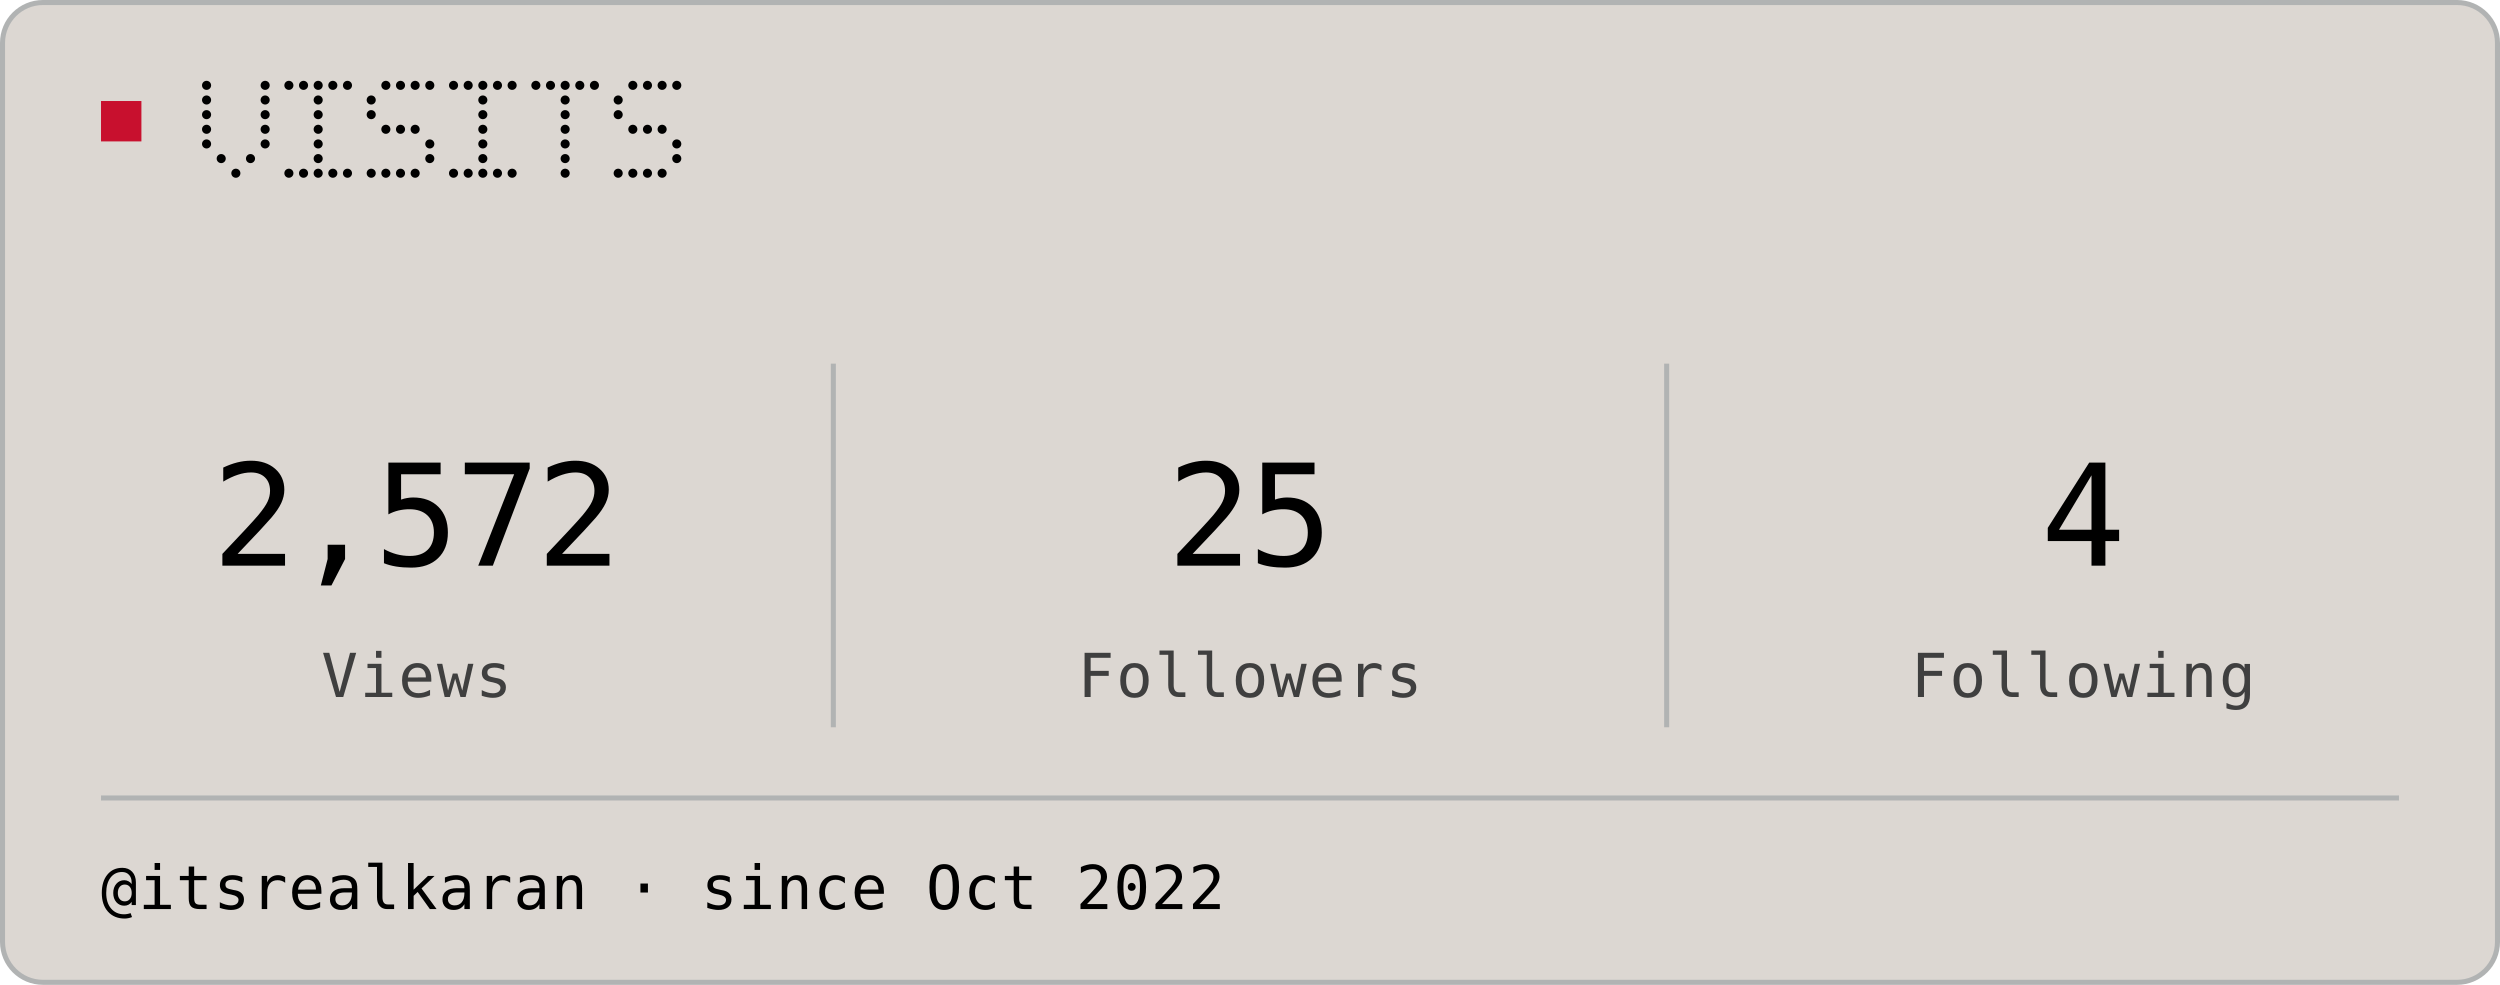
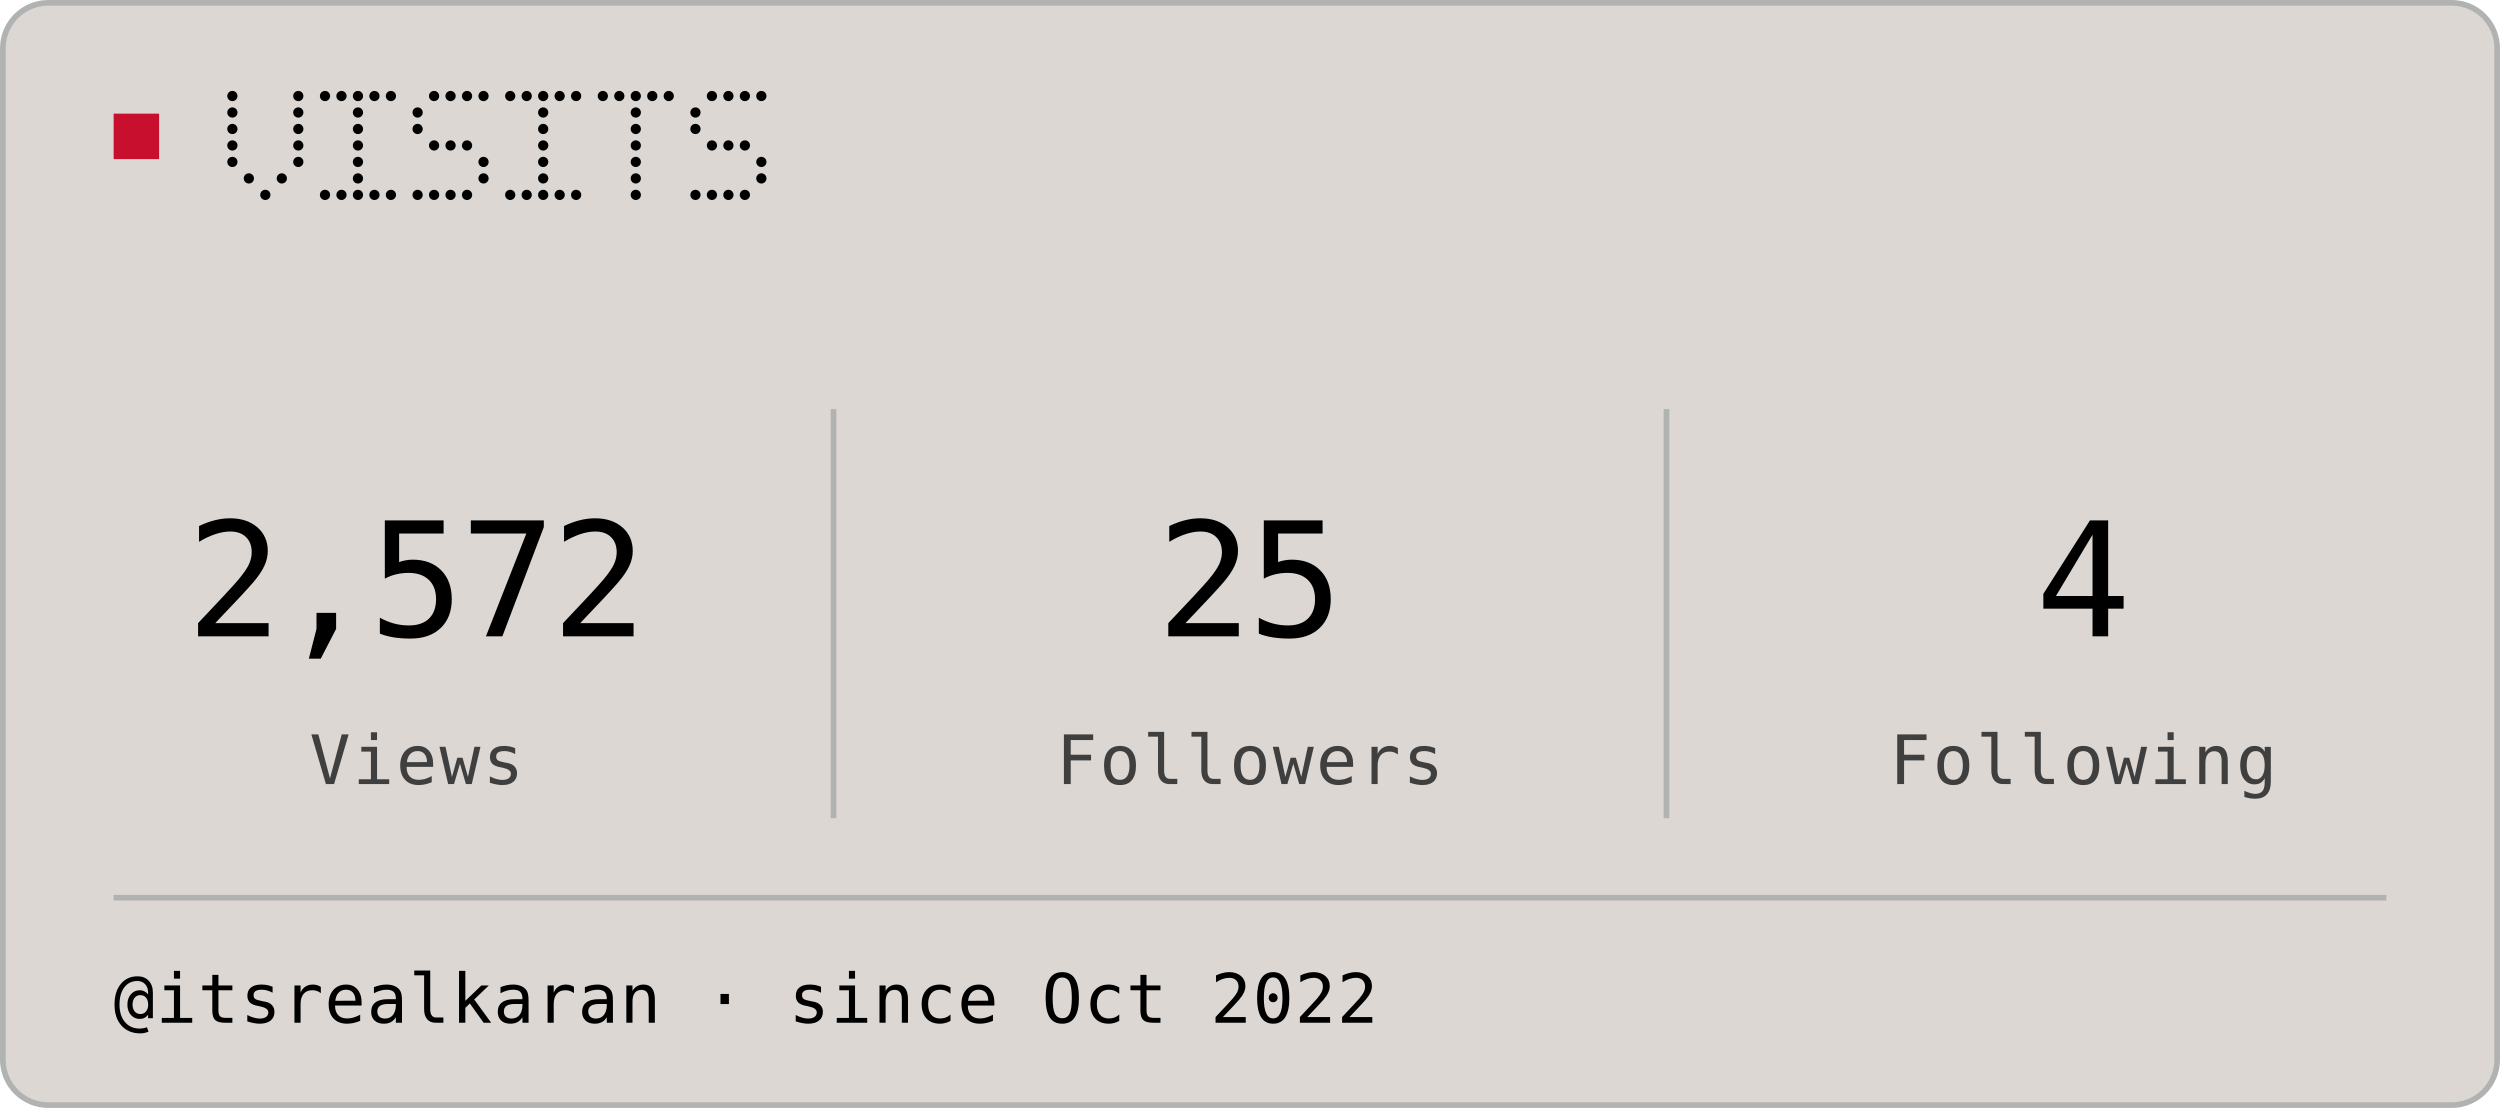
- <svg xmlns="http://www.w3.org/2000/svg" width="495" height="195" viewBox="0 0 495 195" role="img">
-   <rect x="0.5" y="0.5" width="494" height="194" rx="8" fill="#DCD7D2" stroke="#B1B3B3" />
+ <svg xmlns="http://www.w3.org/2000/svg" width="440" height="195" viewBox="0 0 440 195" role="img">
+   <rect x="0.5" y="0.5" width="439" height="194" rx="8" fill="#DCD7D2" stroke="#B1B3B3" />
  <rect x="20" y="20" width="8" height="8" fill="#C8102E" />
  <circle cx="40.9" cy="16.9" r="0.90" fill="#000000" />
  <circle cx="52.5" cy="16.9" r="0.90" fill="#000000" />
  <circle cx="40.9" cy="19.8" r="0.90" fill="#000000" />
  <circle cx="52.5" cy="19.8" r="0.90" fill="#000000" />
  <circle cx="40.9" cy="22.7" r="0.90" fill="#000000" />
  <circle cx="52.5" cy="22.7" r="0.90" fill="#000000" />
  <circle cx="40.9" cy="25.6" r="0.90" fill="#000000" />
  <circle cx="52.5" cy="25.6" r="0.90" fill="#000000" />
  <circle cx="40.9" cy="28.5" r="0.90" fill="#000000" />
  <circle cx="52.5" cy="28.5" r="0.90" fill="#000000" />
  <circle cx="43.8" cy="31.4" r="0.90" fill="#000000" />
  <circle cx="49.6" cy="31.4" r="0.90" fill="#000000" />
  <circle cx="46.7" cy="34.3" r="0.90" fill="#000000" />
  <circle cx="57.2" cy="16.9" r="0.90" fill="#000000" />
  <circle cx="60.1" cy="16.9" r="0.90" fill="#000000" />
  <circle cx="63.0" cy="16.9" r="0.90" fill="#000000" />
  <circle cx="65.9" cy="16.9" r="0.90" fill="#000000" />
  <circle cx="68.8" cy="16.9" r="0.90" fill="#000000" />
  <circle cx="63.0" cy="19.8" r="0.90" fill="#000000" />
  <circle cx="63.0" cy="22.7" r="0.90" fill="#000000" />
  <circle cx="63.0" cy="25.6" r="0.90" fill="#000000" />
  <circle cx="63.0" cy="28.5" r="0.90" fill="#000000" />
  <circle cx="63.0" cy="31.4" r="0.90" fill="#000000" />
  <circle cx="57.2" cy="34.3" r="0.90" fill="#000000" />
  <circle cx="60.1" cy="34.3" r="0.90" fill="#000000" />
  <circle cx="63.0" cy="34.3" r="0.90" fill="#000000" />
  <circle cx="65.9" cy="34.3" r="0.90" fill="#000000" />
  <circle cx="68.8" cy="34.3" r="0.90" fill="#000000" />
  <circle cx="76.4" cy="16.9" r="0.90" fill="#000000" />
  <circle cx="79.3" cy="16.9" r="0.90" fill="#000000" />
  <circle cx="82.2" cy="16.9" r="0.90" fill="#000000" />
  <circle cx="85.1" cy="16.9" r="0.90" fill="#000000" />
  <circle cx="73.5" cy="19.8" r="0.90" fill="#000000" />
  <circle cx="73.5" cy="22.7" r="0.90" fill="#000000" />
  <circle cx="76.4" cy="25.6" r="0.90" fill="#000000" />
  <circle cx="79.3" cy="25.6" r="0.90" fill="#000000" />
  <circle cx="82.2" cy="25.6" r="0.90" fill="#000000" />
  <circle cx="85.1" cy="28.5" r="0.90" fill="#000000" />
  <circle cx="85.1" cy="31.4" r="0.90" fill="#000000" />
  <circle cx="73.5" cy="34.3" r="0.90" fill="#000000" />
  <circle cx="76.4" cy="34.3" r="0.90" fill="#000000" />
  <circle cx="79.3" cy="34.3" r="0.90" fill="#000000" />
  <circle cx="82.2" cy="34.3" r="0.90" fill="#000000" />
  <circle cx="89.8" cy="16.9" r="0.90" fill="#000000" />
  <circle cx="92.7" cy="16.9" r="0.90" fill="#000000" />
  <circle cx="95.6" cy="16.9" r="0.90" fill="#000000" />
  <circle cx="98.5" cy="16.9" r="0.90" fill="#000000" />
  <circle cx="101.4" cy="16.9" r="0.90" fill="#000000" />
  <circle cx="95.6" cy="19.8" r="0.90" fill="#000000" />
  <circle cx="95.6" cy="22.7" r="0.90" fill="#000000" />
  <circle cx="95.6" cy="25.6" r="0.90" fill="#000000" />
  <circle cx="95.6" cy="28.5" r="0.90" fill="#000000" />
  <circle cx="95.6" cy="31.4" r="0.90" fill="#000000" />
  <circle cx="89.8" cy="34.3" r="0.90" fill="#000000" />
  <circle cx="92.7" cy="34.3" r="0.90" fill="#000000" />
  <circle cx="95.6" cy="34.3" r="0.90" fill="#000000" />
  <circle cx="98.5" cy="34.3" r="0.90" fill="#000000" />
  <circle cx="101.4" cy="34.3" r="0.90" fill="#000000" />
  <circle cx="106.1" cy="16.9" r="0.90" fill="#000000" />
  <circle cx="109.0" cy="16.9" r="0.90" fill="#000000" />
  <circle cx="111.9" cy="16.9" r="0.90" fill="#000000" />
  <circle cx="114.8" cy="16.9" r="0.90" fill="#000000" />
  <circle cx="117.7" cy="16.9" r="0.90" fill="#000000" />
  <circle cx="111.9" cy="19.8" r="0.90" fill="#000000" />
  <circle cx="111.9" cy="22.7" r="0.90" fill="#000000" />
  <circle cx="111.9" cy="25.6" r="0.90" fill="#000000" />
  <circle cx="111.9" cy="28.5" r="0.90" fill="#000000" />
  <circle cx="111.9" cy="31.4" r="0.90" fill="#000000" />
  <circle cx="111.9" cy="34.3" r="0.90" fill="#000000" />
  <circle cx="125.3" cy="16.9" r="0.90" fill="#000000" />
  <circle cx="128.2" cy="16.9" r="0.90" fill="#000000" />
  <circle cx="131.1" cy="16.9" r="0.90" fill="#000000" />
  <circle cx="134.0" cy="16.9" r="0.90" fill="#000000" />
  <circle cx="122.4" cy="19.8" r="0.90" fill="#000000" />
  <circle cx="122.4" cy="22.7" r="0.90" fill="#000000" />
  <circle cx="125.3" cy="25.6" r="0.90" fill="#000000" />
  <circle cx="128.2" cy="25.6" r="0.90" fill="#000000" />
  <circle cx="131.1" cy="25.6" r="0.90" fill="#000000" />
  <circle cx="134.0" cy="28.5" r="0.90" fill="#000000" />
  <circle cx="134.0" cy="31.4" r="0.90" fill="#000000" />
  <circle cx="122.4" cy="34.3" r="0.90" fill="#000000" />
  <circle cx="125.3" cy="34.3" r="0.90" fill="#000000" />
  <circle cx="128.2" cy="34.3" r="0.90" fill="#000000" />
  <circle cx="131.1" cy="34.3" r="0.90" fill="#000000" />
-   <text x="82.5" y="112" fill="#000000" text-anchor="middle" font-family="ui-monospace, Geist Mono, monospace" font-size="28" letter-spacing="-0.8" dominant-baseline="auto">2,572</text>
-   <text x="82.5" y="138" fill="#3F3F3F" text-anchor="middle" font-family="ui-monospace, Geist Mono, monospace" font-size="12" letter-spacing="0.4" dominant-baseline="auto">Views</text>
-   <line x1="165.0" y1="72" x2="165.0" y2="144" stroke="#B1B3B3" />
-   <text x="247.5" y="112" fill="#000000" text-anchor="middle" font-family="ui-monospace, Geist Mono, monospace" font-size="28" letter-spacing="-0.8" dominant-baseline="auto">25</text>
-   <text x="247.5" y="138" fill="#3F3F3F" text-anchor="middle" font-family="ui-monospace, Geist Mono, monospace" font-size="12" letter-spacing="0.4" dominant-baseline="auto">Followers</text>
-   <line x1="330.0" y1="72" x2="330.0" y2="144" stroke="#B1B3B3" />
-   <text x="412.5" y="112" fill="#000000" text-anchor="middle" font-family="ui-monospace, Geist Mono, monospace" font-size="28" letter-spacing="-0.8" dominant-baseline="auto">4</text>
-   <text x="412.5" y="138" fill="#3F3F3F" text-anchor="middle" font-family="ui-monospace, Geist Mono, monospace" font-size="12" letter-spacing="0.4" dominant-baseline="auto">Following</text>
-   <line x1="20" y1="158" x2="475" y2="158" stroke="#B1B3B3" />
+   <text x="73.333" y="112" fill="#000000" text-anchor="middle" font-family="ui-monospace, Geist Mono, monospace" font-size="28" letter-spacing="-0.8" dominant-baseline="auto">2,572</text>
+   <text x="73.333" y="138" fill="#3F3F3F" text-anchor="middle" font-family="ui-monospace, Geist Mono, monospace" font-size="12" letter-spacing="0.4" dominant-baseline="auto">Views</text>
+   <line x1="146.7" y1="72" x2="146.7" y2="144" stroke="#B1B3B3" />
+   <text x="220.0" y="112" fill="#000000" text-anchor="middle" font-family="ui-monospace, Geist Mono, monospace" font-size="28" letter-spacing="-0.8" dominant-baseline="auto">25</text>
+   <text x="220.0" y="138" fill="#3F3F3F" text-anchor="middle" font-family="ui-monospace, Geist Mono, monospace" font-size="12" letter-spacing="0.4" dominant-baseline="auto">Followers</text>
+   <line x1="293.3" y1="72" x2="293.3" y2="144" stroke="#B1B3B3" />
+   <text x="366.667" y="112" fill="#000000" text-anchor="middle" font-family="ui-monospace, Geist Mono, monospace" font-size="28" letter-spacing="-0.8" dominant-baseline="auto">4</text>
+   <text x="366.667" y="138" fill="#3F3F3F" text-anchor="middle" font-family="ui-monospace, Geist Mono, monospace" font-size="12" letter-spacing="0.4" dominant-baseline="auto">Following</text>
+   <line x1="20" y1="158" x2="420" y2="158" stroke="#B1B3B3" />
  <text x="20" y="180" fill="#000000" text-anchor="start" font-family="ui-monospace, Geist Mono, monospace" font-size="12" letter-spacing="0.2" dominant-baseline="auto">@itsrealkaran · since Oct 2022</text>
</svg>
